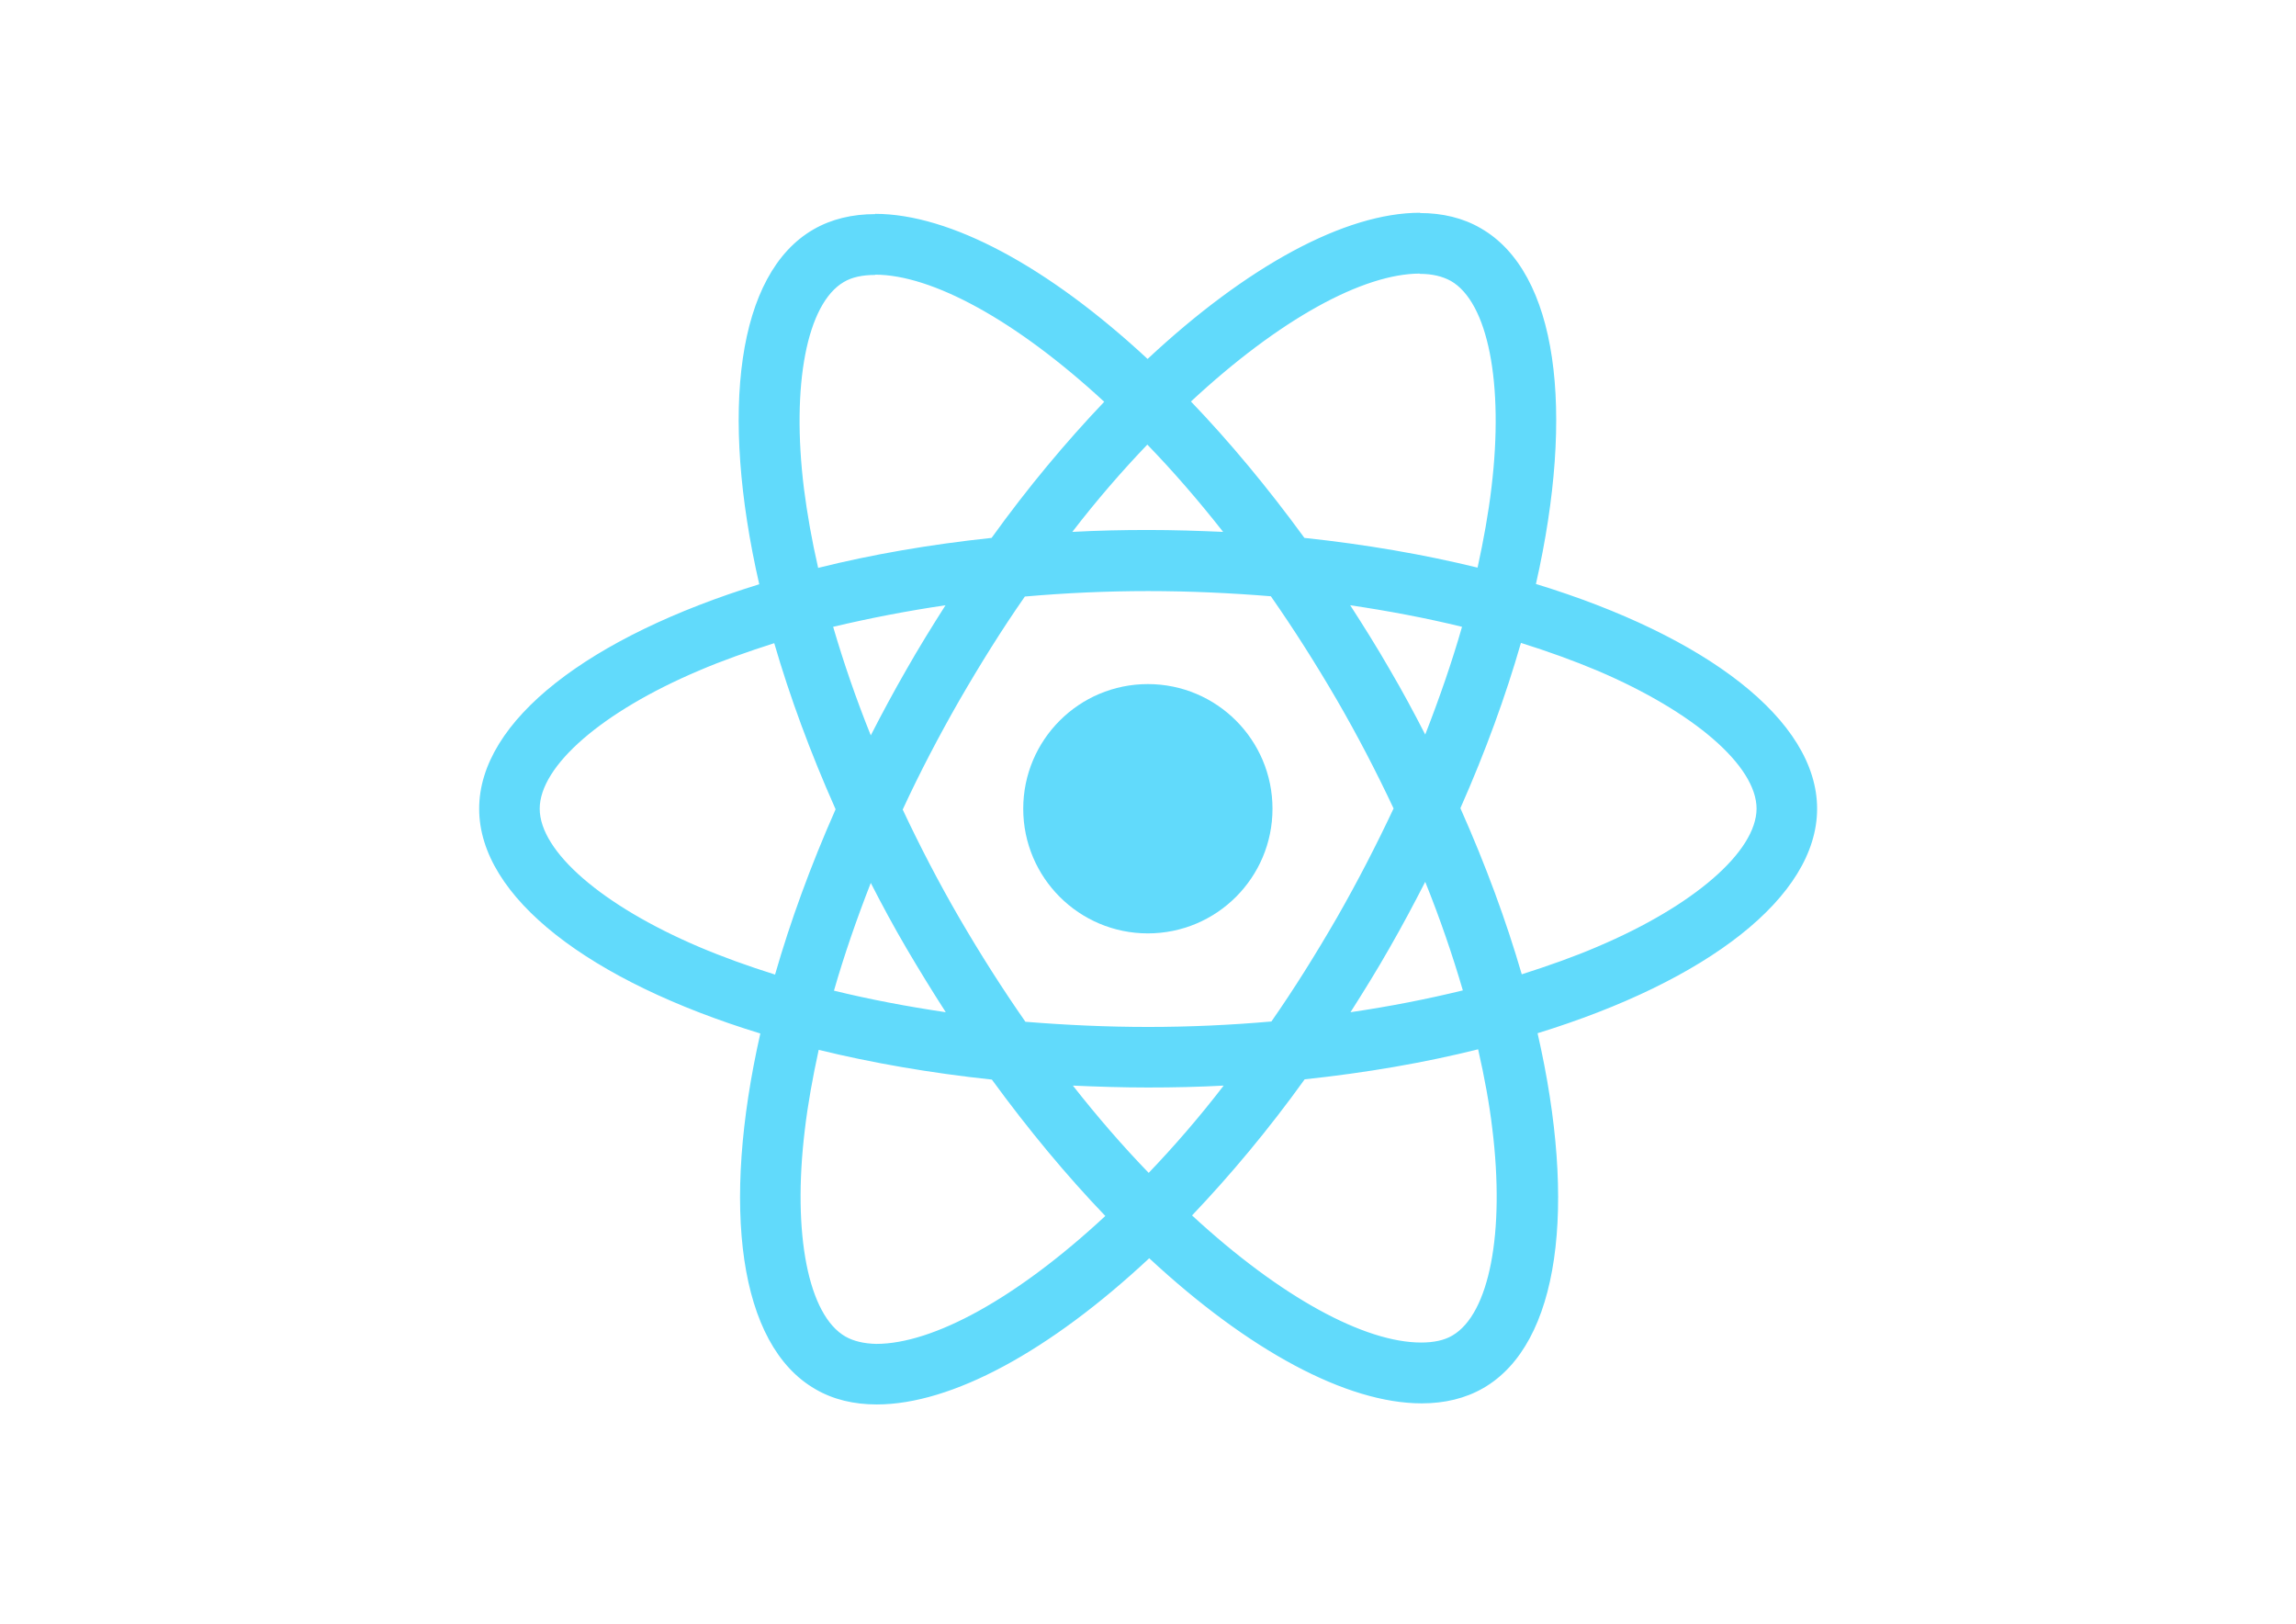
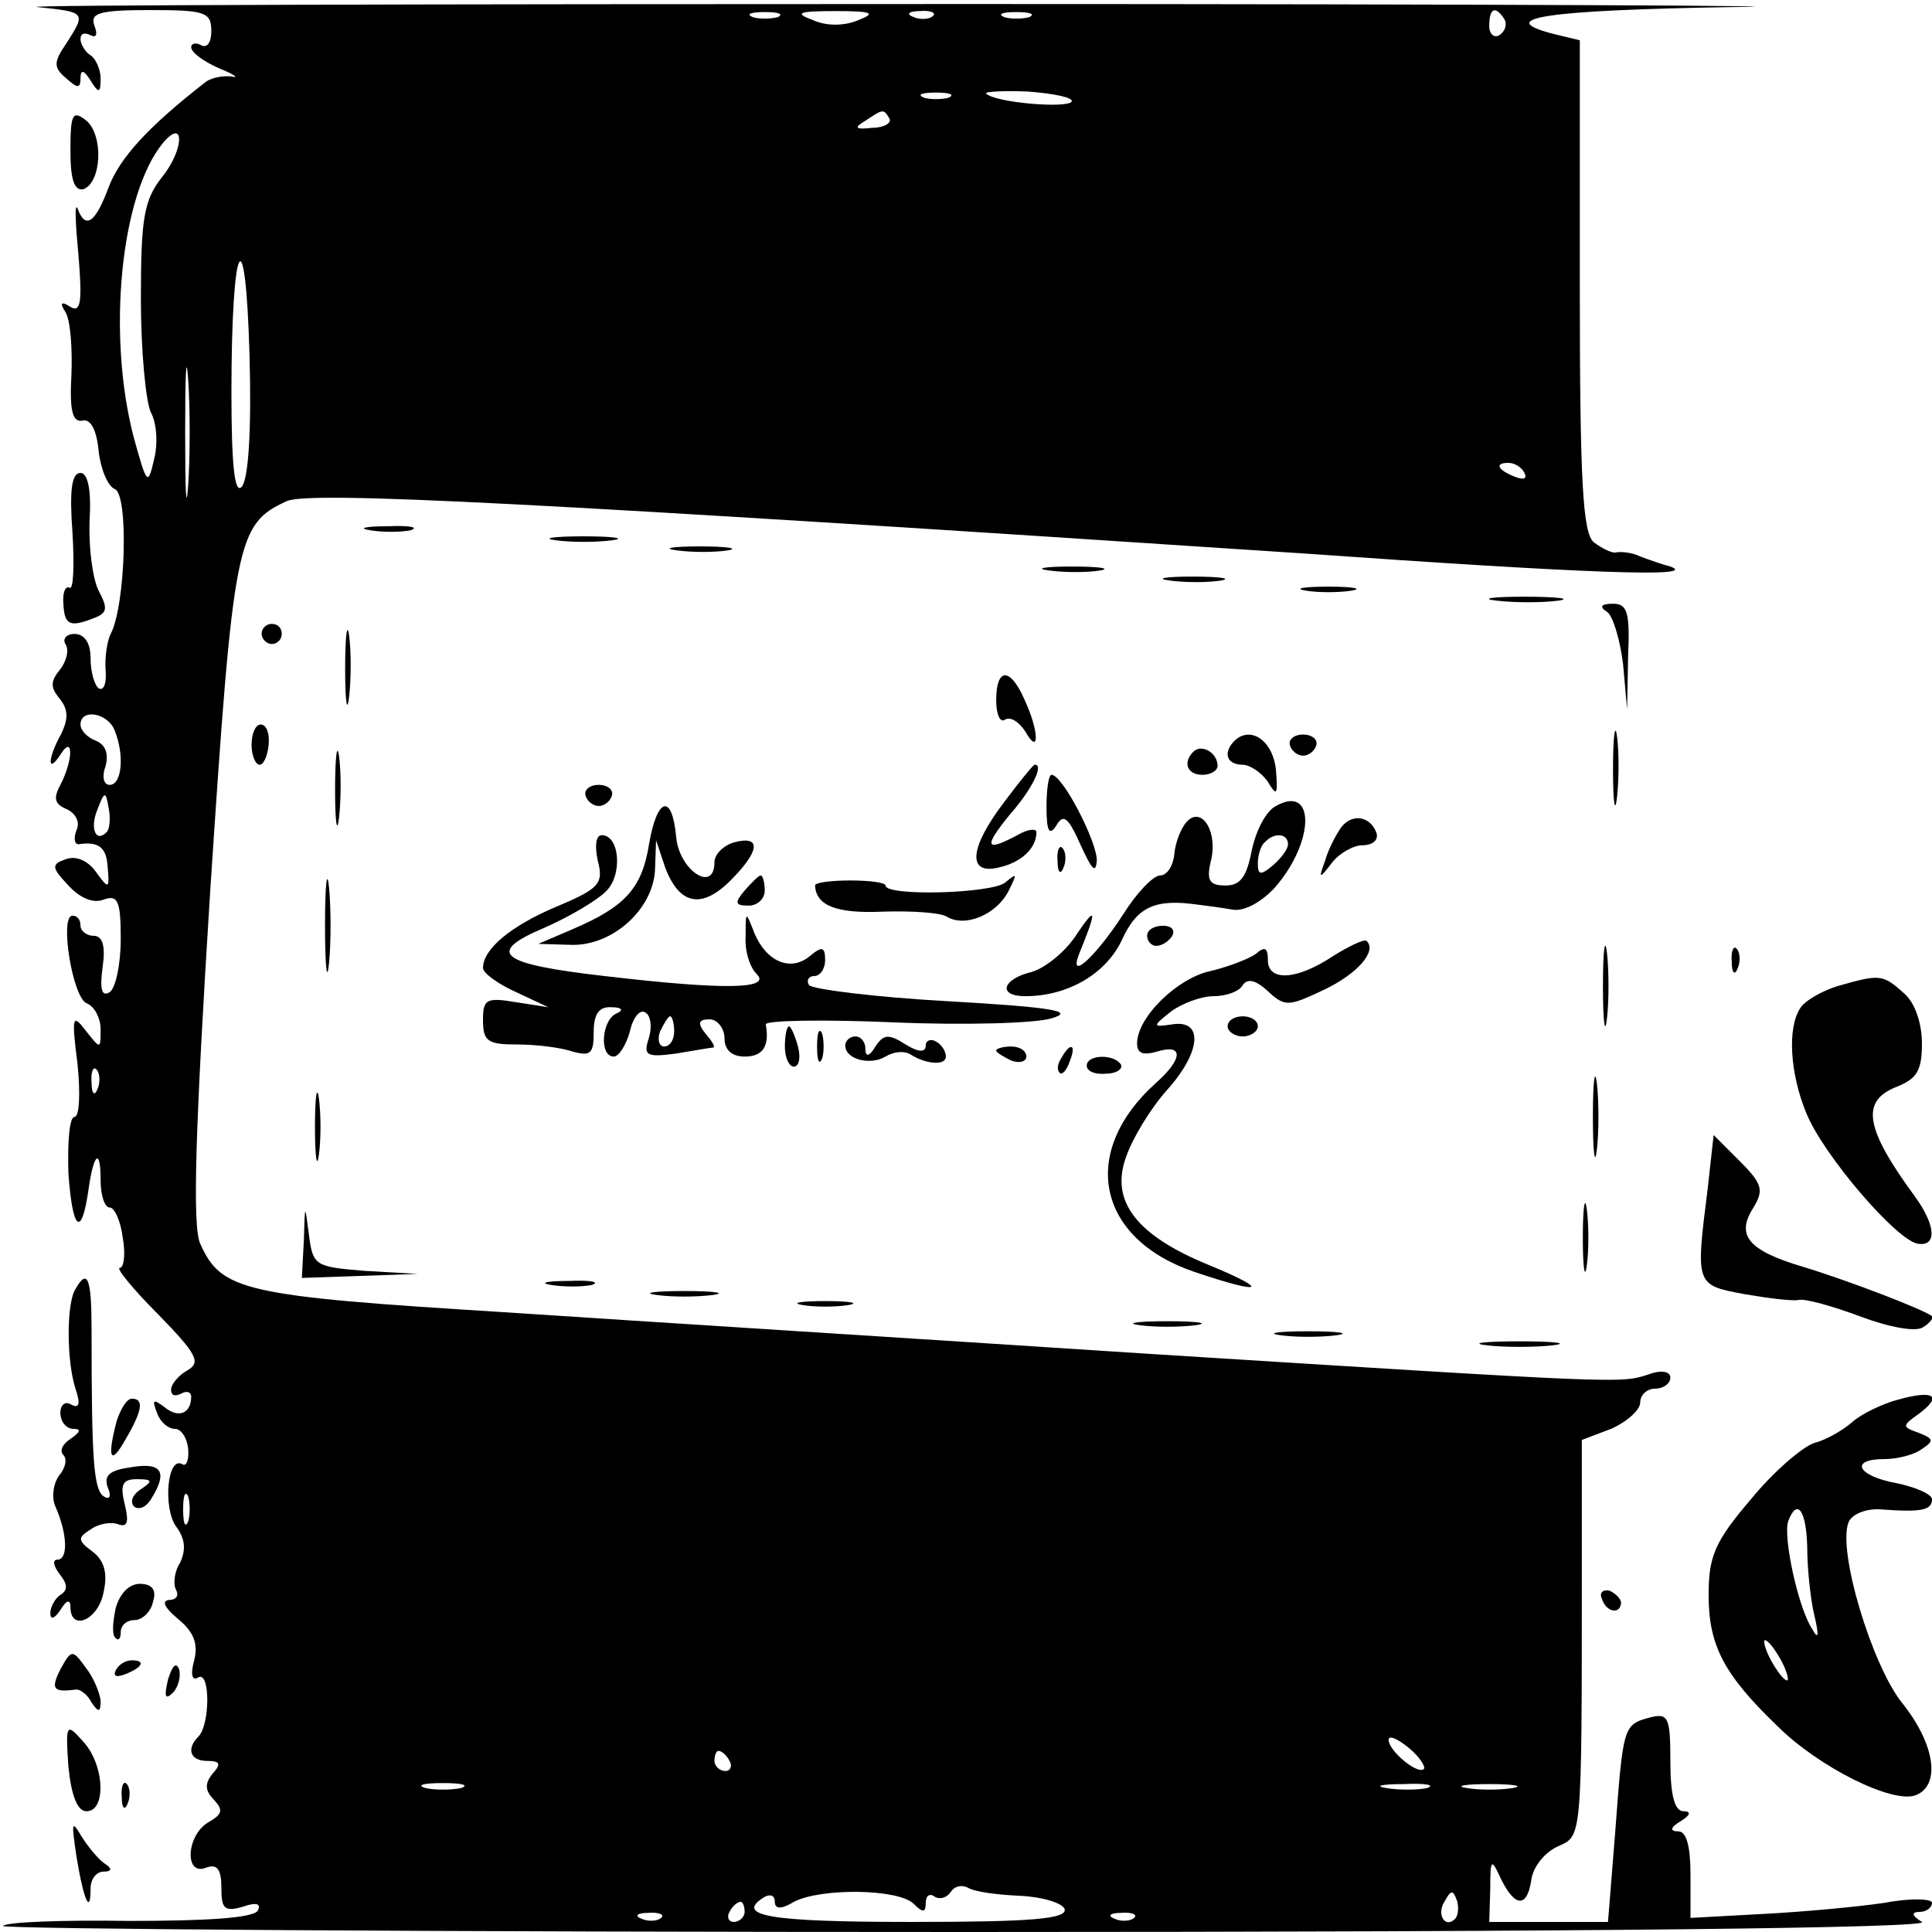
- <svg xmlns="http://www.w3.org/2000/svg" viewBox="0 0 841.9 595.3">
-   <g fill="#61DAFB">
-     <path d="M666.3 296.5c0-32.5-40.7-63.3-103.1-82.4 14.4-63.6 8-114.2-20.2-130.4-6.5-3.8-14.1-5.6-22.4-5.6v22.3c4.6 0 8.3.9 11.4 2.6 13.6 7.8 19.5 37.5 14.9 75.7-1.1 9.4-2.9 19.3-5.1 29.4-19.6-4.8-41-8.5-63.5-10.9-13.5-18.5-27.5-35.3-41.6-50 32.6-30.3 63.2-46.9 84-46.9V78c-27.5 0-63.5 19.6-99.9 53.6-36.4-33.8-72.4-53.2-99.9-53.2v22.3c20.7 0 51.4 16.5 84 46.6-14 14.7-28 31.4-41.3 49.9-22.6 2.4-44 6.1-63.6 11-2.3-10-4-19.7-5.2-29-4.7-38.2 1.1-67.9 14.6-75.8 3-1.8 6.9-2.6 11.5-2.6V78.5c-8.4 0-16 1.8-22.6 5.6-28.1 16.2-34.4 66.7-19.9 130.1-62.2 19.2-102.7 49.9-102.7 82.3 0 32.5 40.7 63.3 103.1 82.4-14.4 63.6-8 114.2 20.2 130.4 6.5 3.8 14.1 5.6 22.5 5.6 27.5 0 63.5-19.6 99.9-53.6 36.4 33.8 72.4 53.2 99.9 53.2 8.4 0 16-1.8 22.6-5.6 28.1-16.2 34.4-66.7 19.9-130.1 62-19.1 102.5-49.9 102.5-82.3zm-130.2-66.7c-3.7 12.9-8.3 26.2-13.5 39.5-4.1-8-8.4-16-13.1-24-4.6-8-9.5-15.8-14.4-23.4 14.2 2.1 27.9 4.7 41 7.9zm-45.8 106.5c-7.8 13.5-15.8 26.3-24.1 38.2-14.9 1.3-30 2-45.2 2-15.1 0-30.2-.7-45-1.9-8.3-11.9-16.4-24.6-24.2-38-7.6-13.1-14.5-26.4-20.8-39.8 6.2-13.4 13.2-26.8 20.7-39.9 7.8-13.5 15.8-26.3 24.1-38.2 14.9-1.3 30-2 45.2-2 15.1 0 30.2.7 45 1.9 8.3 11.9 16.4 24.6 24.2 38 7.6 13.1 14.5 26.4 20.8 39.8-6.3 13.4-13.2 26.8-20.7 39.9zm32.3-13c5.4 13.4 10 26.8 13.8 39.8-13.1 3.2-26.9 5.9-41.2 8 4.9-7.7 9.8-15.6 14.4-23.7 4.6-8 8.9-16.1 13-24.1zM421.2 430c-9.3-9.6-18.6-20.3-27.8-32 9 .4 18.2.7 27.5.7 9.4 0 18.7-.2 27.8-.7-9 11.7-18.3 22.4-27.5 32zm-74.4-58.9c-14.2-2.1-27.9-4.7-41-7.9 3.7-12.9 8.3-26.2 13.5-39.5 4.1 8 8.4 16 13.1 24 4.7 8 9.5 15.8 14.4 23.4zM420.7 163c9.3 9.6 18.6 20.3 27.8 32-9-.4-18.2-.7-27.5-.7-9.4 0-18.7.2-27.8.7 9-11.7 18.3-22.4 27.5-32zm-74 58.9c-4.9 7.7-9.8 15.6-14.4 23.7-4.6 8-8.9 16-13 24-5.4-13.4-10-26.8-13.8-39.8 13.1-3.1 26.9-5.8 41.2-7.9zm-90.5 125.2c-35.4-15.1-58.3-34.9-58.3-50.6 0-15.7 22.9-35.6 58.3-50.6 8.6-3.7 18-7 27.7-10.1 5.7 19.6 13.2 40 22.5 60.9-9.2 20.8-16.6 41.1-22.2 60.6-9.9-3.1-19.3-6.5-28-10.2zM310 490c-13.6-7.8-19.5-37.5-14.9-75.7 1.1-9.4 2.9-19.3 5.1-29.4 19.6 4.8 41 8.5 63.5 10.9 13.5 18.5 27.5 35.3 41.6 50-32.6 30.3-63.2 46.9-84 46.9-4.5-.1-8.3-1-11.3-2.7zm237.2-76.2c4.7 38.2-1.1 67.9-14.6 75.8-3 1.8-6.9 2.6-11.5 2.6-20.7 0-51.4-16.5-84-46.6 14-14.7 28-31.4 41.3-49.9 22.6-2.4 44-6.1 63.6-11 2.3 10.1 4.1 19.8 5.2 29.1zm38.5-66.7c-8.6 3.7-18 7-27.7 10.1-5.7-19.6-13.2-40-22.5-60.9 9.2-20.8 16.6-41.1 22.2-60.6 9.9 3.1 19.3 6.5 28.1 10.2 35.4 15.1 58.3 34.9 58.3 50.6-.1 15.7-23 35.6-58.4 50.6zM320.8 78.4z" />
-     <circle cx="420.9" cy="296.5" r="45.7" />
-     <path d="M520.5 78.1z" />
+ <svg xmlns="http://www.w3.org/2000/svg" version="1.0" width="192pt" height="192pt" viewBox="0 0 192 192" preserveAspectRatio="xMidYMid meet">
+   <g transform="translate(0,192) scale(0.1,-0.1)" fill="#000000" stroke="none">
+     <path d="M37 1913 c48 -5 49 -5 29 -36 -13 -19 -13 -24 0 -35 11 -10 14 -10 14 0 0 9 3 9 10 -2 8 -13 10 -13 10 2 0 9 -5 20 -10 23 -5 3 -10 11 -10 16 0 6 4 7 10 4 6 -3 7 1 4 9 -5 13 4 16 55 16 55 0 61 -2 61 -21 0 -11 -4 -17 -10 -14 -5 3 -10 2 -10 -2 0 -5 12 -14 28 -21 15 -6 20 -10 12 -8 -8 1 -19 -1 -25 -5 -58 -45 -86 -76 -97 -105 -13 -35 -23 -43 -31 -21 -3 6 -2 -15 1 -47 4 -47 2 -57 -8 -51 -9 6 -11 4 -5 -5 5 -8 7 -36 6 -62 -2 -36 1 -48 11 -46 8 2 14 -9 16 -30 2 -18 9 -35 16 -38 14 -5 11 -115 -4 -144 -4 -8 -6 -25 -5 -37 1 -12 -2 -20 -7 -17 -4 3 -8 16 -8 30 0 15 -6 24 -16 24 -8 0 -12 -5 -9 -10 4 -6 1 -17 -5 -25 -10 -12 -10 -18 -1 -29 9 -11 9 -20 2 -35 -14 -25 -14 -41 -1 -21 13 21 13 -5 0 -30 -7 -13 -6 -19 6 -24 9 -4 14 -13 10 -21 -3 -8 -2 -14 2 -14 20 3 28 -3 29 -23 2 -22 1 -22 -12 -4 -8 11 -20 16 -30 12 -14 -5 -14 -8 3 -26 12 -13 25 -18 35 -14 14 5 17 -1 17 -39 0 -25 -5 -49 -11 -53 -8 -5 -10 3 -7 25 3 21 0 31 -9 31 -7 0 -13 5 -13 10 0 6 -3 10 -8 10 -13 0 0 -81 14 -87 8 -3 14 -15 14 -26 0 -20 0 -20 -15 -1 -13 17 -14 14 -8 -33 3 -29 2 -53 -3 -53 -5 0 -7 -25 -6 -56 4 -57 13 -65 20 -16 5 36 12 42 12 9 0 -15 4 -27 9 -27 5 0 11 -14 13 -30 3 -17 1 -30 -3 -30 -4 0 13 -21 38 -46 39 -40 43 -48 29 -56 -9 -5 -16 -14 -16 -19 0 -6 4 -7 10 -4 5 3 10 2 10 -3 0 -17 -13 -22 -27 -10 -11 8 -12 7 -7 -6 3 -9 11 -16 18 -16 6 0 12 -9 13 -20 1 -11 -2 -18 -6 -15 -15 8 -19 -44 -6 -62 9 -12 10 -23 4 -36 -6 -9 -7 -22 -4 -27 3 -6 0 -10 -7 -10 -8 -1 -4 -8 9 -19 16 -13 20 -25 16 -41 -4 -14 -2 -21 4 -17 12 7 12 -47 0 -59 -12 -12 -8 -24 9 -24 13 0 14 -3 5 -13 -8 -10 -7 -17 2 -26 9 -10 8 -14 -6 -22 -22 -13 -24 -54 -2 -45 11 4 15 -2 15 -20 0 -21 3 -24 21 -19 14 5 19 3 15 -4 -5 -7 -50 -10 -127 -10 -66 1 -123 -1 -126 -5 -3 -3 428 -6 958 -6 626 0 959 4 949 10 -10 6 -11 10 -2 10 6 0 12 4 12 9 0 4 -21 5 -47 0 -27 -4 -81 -9 -120 -11 l-73 -4 0 43 c0 28 -4 43 -12 43 -9 0 -8 4 2 10 10 6 11 10 3 10 -9 0 -13 17 -13 49 0 45 -2 49 -21 44 -26 -7 -26 -9 -34 -116 l-7 -87 -59 0 -59 0 1 33 c0 30 1 31 11 9 14 -28 26 -28 30 1 2 12 13 26 26 32 24 11 24 3 24 272 l0 132 29 11 c16 7 29 19 29 26 0 8 7 14 15 14 8 0 15 5 15 11 0 6 -9 8 -22 3 -28 -9 -26 -9 -503 21 -214 14 -500 32 -635 41 -258 16 -280 21 -301 68 -8 17 -5 114 10 352 23 348 26 363 76 386 23 10 241 -1 1010 -52 283 -20 395 -24 365 -13 -8 2 -22 7 -30 10 -8 4 -19 5 -24 4 -4 -1 -14 4 -22 10 -11 9 -14 59 -14 255 l0 244 -25 6 c-63 16 -9 24 178 27 111 1 -232 3 -763 3 -531 0 -946 -1 -923 -3z m736 -10 c-7 -2 -19 -2 -25 0 -7 3 -2 5 12 5 14 0 19 -2 13 -5z m80 -3 c-14 -6 -32 -6 -45 0 -19 7 -15 9 22 9 37 0 41 -2 23 -9z m74 4 c-3 -3 -12 -4 -19 -1 -8 3 -5 6 6 6 11 1 17 -2 13 -5z m96 -1 c-7 -2 -19 -2 -25 0 -7 3 -2 5 12 5 14 0 19 -2 13 -5z m472 -2 c3 -5 1 -12 -5 -16 -5 -3 -10 1 -10 9 0 18 6 21 15 7z m-552 -78 c-7 -2 -19 -2 -25 0 -7 3 -2 5 12 5 14 0 19 -2 13 -5z m122 -4 c-5 -7 -76 -1 -85 8 -2 2 17 3 42 2 26 -2 45 -6 43 -10z m-181 -17 c2 -4 -5 -9 -17 -9 -17 -2 -19 0 -7 7 18 12 18 12 24 2z m-723 -58 c-18 -23 -21 -41 -21 -121 0 -52 5 -103 10 -113 6 -11 7 -32 3 -47 -6 -26 -7 -25 -20 22 -27 103 -13 242 29 293 22 26 21 -7 -1 -34z m79 -308 c-7 -7 -10 23 -10 94 0 152 14 180 18 36 2 -73 -1 -123 -8 -130z m-53 2 c-2 -29 -3 -6 -3 52 0 58 1 81 3 53 2 -29 2 -77 0 -105z m1328 12 c3 -6 -1 -7 -9 -4 -18 7 -21 14 -7 14 6 0 13 -4 16 -10z m-1401 -256 c10 -25 7 -54 -5 -54 -6 0 -8 8 -4 19 3 12 0 21 -10 25 -8 3 -15 10 -15 16 0 16 27 12 34 -6z m-8 -101 c-11 -11 -17 4 -9 23 7 18 8 18 11 1 2 -10 1 -21 -2 -24z m-9 -255 c-3 -8 -6 -5 -6 6 -1 11 2 17 5 13 3 -3 4 -12 1 -19z m90 -430 c-3 -7 -5 -2 -5 12 0 14 2 19 5 13 2 -7 2 -19 0 -25z m1228 -246 c-6 -6 -35 18 -35 29 0 5 9 1 20 -8 11 -9 17 -19 15 -21z m-690 8 c3 -5 1 -10 -4 -10 -6 0 -11 5 -11 10 0 6 2 10 4 10 3 0 8 -4 11 -10z m-267 -27 c-10 -2 -26 -2 -35 0 -10 3 -2 5 17 5 19 0 27 -2 18 -5z m960 0 c-10 -2 -28 -2 -40 0 -13 2 -5 4 17 4 22 1 32 -1 23 -4z m85 0 c-13 -2 -33 -2 -45 0 -13 2 -3 4 22 4 25 0 35 -2 23 -4z m-490 -107 c23 -1 42 -7 45 -13 3 -10 -32 -13 -152 -13 -142 0 -177 6 -146 25 6 3 10 1 10 -5 0 -7 6 -8 19 0 27 14 104 13 119 -2 9 -9 12 -9 12 1 0 7 4 10 9 6 5 -3 12 -1 16 5 4 6 11 7 17 4 6 -4 29 -7 51 -8z m433 -23 c-10 -10 -19 5 -10 18 6 11 8 11 12 0 2 -7 1 -15 -2 -18z m-706 7 c0 -5 -5 -10 -11 -10 -5 0 -7 5 -4 10 3 6 8 10 11 10 2 0 4 -4 4 -10z m-83 -6 c-3 -3 -12 -4 -19 -1 -8 3 -5 6 6 6 11 1 17 -2 13 -5z m470 0 c-3 -3 -12 -4 -19 -1 -8 3 -5 6 6 6 11 1 17 -2 13 -5z" />
+     <path d="M70 1770 c0 -29 4 -40 13 -38 18 7 20 53 3 68 -14 11 -16 7 -16 -30z" />
+     <path d="M72 1391 c2 -33 1 -58 -3 -55 -4 2 -7 -5 -6 -16 1 -21 6 -24 31 -14 13 5 13 10 4 27 -6 12 -10 43 -9 70 2 31 -2 47 -9 47 -9 0 -11 -18 -8 -59z" />
+     <path d="M368 1393 c12 -2 30 -2 40 0 9 3 -1 5 -23 4 -22 0 -30 -2 -17 -4z" />
+     <path d="M553 1383 c15 -2 39 -2 55 0 15 2 2 4 -28 4 -30 0 -43 -2 -27 -4z" />
+     <path d="M673 1373 c15 -2 37 -2 50 0 12 2 0 4 -28 4 -27 0 -38 -2 -22 -4z" />
+     <path d="M1043 1353 c15 -2 37 -2 50 0 12 2 0 4 -28 4 -27 0 -38 -2 -22 -4z" />
+     <path d="M1163 1343 c15 -2 37 -2 50 0 12 2 0 4 -28 4 -27 0 -38 -2 -22 -4z" />
+     <path d="M1298 1333 c12 -2 32 -2 45 0 12 2 2 4 -23 4 -25 0 -35 -2 -22 -4z" />
+     <path d="M1488 1323 c18 -2 45 -2 60 0 15 2 0 4 -33 4 -33 0 -45 -2 -27 -4z" />
+     <path d="M1597 1312 c6 -4 13 -28 16 -52 l4 -45 1 53 c2 44 -1 52 -15 52 -12 0 -14 -3 -6 -8z" />
+     <path d="M343 1255 c0 -33 2 -45 4 -27 2 18 2 45 0 60 -2 15 -4 0 -4 -33z" />
+     <path d="M260 1290 c0 -5 5 -10 10 -10 6 0 10 5 10 10 0 6 -4 10 -10 10 -5 0 -10 -4 -10 -10z" />
+     <path d="M990 1224 c0 -14 4 -23 9 -19 6 3 14 -3 20 -12 14 -25 14 0 -1 32 -14 32 -28 32 -28 -1z" />
+     <path d="M1603 1155 c0 -33 2 -45 4 -27 2 18 2 45 0 60 -2 15 -4 0 -4 -33z" />
+     <path d="M250 1180 c0 -11 4 -20 8 -20 4 0 8 9 9 20 1 11 -2 20 -8 20 -5 0 -9 -9 -9 -20z" />
+     <path d="M333 1135 c0 -33 2 -45 4 -27 2 18 2 45 0 60 -2 15 -4 0 -4 -33z" />
+     <path d="M1227 1184 c-12 -12 -8 -24 8 -24 7 0 19 -8 25 -17 9 -15 10 -13 8 12 -3 29 -25 44 -41 29z" />
+     <path d="M1282 1179 c2 -6 8 -10 13 -10 5 0 11 4 13 10 2 6 -4 11 -13 11 -9 0 -15 -5 -13 -11z" />
+     <path d="M1186 1173 c-11 -11 -6 -23 9 -23 8 0 15 4 15 9 0 13 -16 22 -24 14z" />
+     <path d="M998 1123 c-35 -46 -37 -73 -5 -65 22 5 37 19 37 35 0 4 -9 3 -19 -3 -32 -17 -34 -12 -7 21 22 25 34 50 24 49 -2 -1 -15 -17 -30 -37z" />
+     <path d="M1040 1118 c0 -25 3 -29 10 -18 7 12 12 7 24 -20 11 -24 15 -29 16 -15 0 19 -34 85 -45 85 -3 0 -5 -15 -5 -32z" />
+     <path d="M582 1129 c2 -6 8 -10 13 -10 5 0 11 4 13 10 2 6 -4 11 -13 11 -9 0 -15 -5 -13 -11z" />
+     <path d="M1268 1119 c-10 -5 -20 -25 -24 -44 -5 -26 -11 -35 -26 -35 -16 0 -19 5 -15 23 8 29 -8 56 -23 41 -6 -6 -12 -21 -13 -33 -1 -11 -7 -21 -14 -21 -7 0 -24 -18 -37 -39 -26 -40 -54 -67 -44 -40 18 44 18 50 -1 22 -11 -18 -32 -35 -46 -39 -29 -7 -34 -24 -6 -24 42 0 80 22 96 56 15 33 33 41 75 35 8 -1 24 -3 35 -5 12 -2 29 8 42 22 40 46 40 103 1 81z m12 -38 c0 -5 -7 -14 -15 -21 -12 -10 -15 -10 -15 2 0 8 3 18 7 21 9 10 23 9 23 -2z" />
+     <path d="M645 1081 c-7 -44 -24 -62 -75 -84 l-35 -15 33 -1 c41 -1 82 36 83 76 l1 28 9 -27 c14 -37 36 -42 65 -13 29 29 31 45 4 38 -11 -3 -20 -12 -20 -20 0 -31 -35 -8 -38 25 -4 44 -19 40 -27 -7z" />
+     <path d="M1333 1098 c-5 -7 -13 -22 -16 -33 -7 -19 -6 -19 7 -2 7 9 21 17 30 17 10 0 16 5 14 12 -6 17 -24 20 -35 6z" />
+     <path d="M594 1065 c6 -23 2 -28 -41 -46 -45 -19 -73 -42 -73 -61 0 -5 15 -16 33 -24 l32 -15 -32 5 c-30 5 -33 3 -33 -18 0 -21 5 -24 34 -24 19 0 43 -3 55 -7 18 -5 21 -2 21 19 0 18 5 26 18 25 10 0 12 -3 5 -6 -15 -6 -18 -43 -3 -43 5 0 12 11 16 25 3 14 10 22 15 19 6 -3 7 -15 4 -25 -6 -18 -3 -20 27 -16 18 3 35 6 37 6 2 1 -2 7 -8 14 -8 10 -7 14 4 14 8 0 15 -9 15 -19 0 -11 7 -18 20 -18 18 0 25 10 21 32 0 4 57 5 127 2 70 -3 141 -1 157 4 24 7 2 11 -103 17 -73 4 -135 12 -138 16 -3 5 0 9 5 9 6 0 11 7 11 16 0 13 -3 14 -15 4 -19 -16 -43 -6 -55 22 -9 23 -9 23 -9 -2 -1 -15 4 -31 11 -38 15 -15 -32 -16 -151 -2 -105 12 -119 23 -60 48 25 11 52 27 61 36 17 16 14 56 -4 56 -6 0 -7 -11 -4 -25z m76 -170 c0 -8 -4 -15 -10 -15 -5 0 -7 7 -4 15 4 8 8 15 10 15 2 0 4 -7 4 -15z" />
+     <path d="M1051 1064 c0 -11 3 -14 6 -6 3 7 2 16 -1 19 -3 4 -6 -2 -5 -13z" />
+     <path d="M323 1000 c0 -41 2 -58 4 -37 2 20 2 54 0 75 -2 20 -4 3 -4 -38z" />
+     <path d="M740 1035 c-10 -12 -10 -15 4 -15 9 0 16 7 16 15 0 8 -2 15 -4 15 -2 0 -9 -7 -16 -15z" />
+     <path d="M810 1040 c1 -20 21 -28 67 -26 29 1 58 -1 64 -5 18 -11 49 2 61 25 9 18 9 19 -3 9 -13 -11 -119 -14 -119 -3 0 3 -16 5 -35 5 -19 0 -35 -2 -35 -5z" />
+     <path d="M1140 990 c0 -5 4 -10 9 -10 6 0 13 5 16 10 3 6 -1 10 -9 10 -9 0 -16 -4 -16 -10z" />
+     <path d="M1593 940 c0 -36 2 -50 4 -32 2 17 2 47 0 65 -2 17 -4 3 -4 -33z" />
+     <path d="M1325 970 c-36 -24 -65 -26 -65 -4 0 12 -3 14 -12 6 -7 -5 -28 -13 -45 -17 -33 -7 -73 -46 -73 -72 0 -10 6 -12 20 -8 26 8 26 -7 -1 -31 -77 -69 -59 -155 38 -188 68 -23 77 -19 14 7 -71 29 -98 63 -82 107 6 18 24 48 41 67 34 38 36 70 5 65 -20 -3 -20 -2 -1 13 11 8 30 15 42 15 13 0 26 5 29 11 5 7 13 5 25 -6 17 -16 21 -15 55 1 34 16 54 39 43 49 -2 2 -17 -5 -33 -15z" />
+     <path d="M1721 964 c0 -11 3 -14 6 -6 3 7 2 16 -1 19 -3 4 -6 -2 -5 -13z" />
+     <path d="M1826 940 c-16 -5 -33 -15 -37 -22 -13 -20 -10 -65 6 -104 17 -42 90 -127 111 -130 19 -3 18 18 -3 47 -50 68 -54 95 -18 109 20 8 25 16 25 43 0 20 -7 41 -18 50 -21 19 -24 19 -66 7z" />
+     <path d="M1220 900 c0 -5 7 -10 15 -10 8 0 15 5 15 10 0 6 -7 10 -15 10 -8 0 -15 -4 -15 -10z" />
+     <path d="M780 880 c0 -11 4 -20 9 -20 5 0 7 9 4 20 -3 11 -7 20 -9 20 -2 0 -4 -9 -4 -20z" />
+     <path d="M812 880 c0 -14 2 -19 5 -12 2 6 2 18 0 25 -3 6 -5 1 -5 -13z" />
+     <path d="M840 881 c0 -14 25 -20 40 -11 8 5 19 6 25 2 16 -10 35 -11 35 -2 0 5 -4 12 -10 15 -5 3 -10 1 -10 -4 0 -7 -7 -7 -20 1 -17 11 -22 10 -30 -2 -6 -10 -10 -11 -10 -2 0 6 -4 12 -10 12 -5 0 -10 -4 -10 -9z" />
+     <path d="M990 876 c0 -2 7 -6 15 -10 8 -3 15 -1 15 4 0 6 -7 10 -15 10 -8 0 -15 -2 -15 -4z" />
+     <path d="M1055 869 c-4 -6 -5 -12 -2 -15 2 -3 7 2 10 11 7 17 1 20 -8 4z" />
+     <path d="M1080 861 c0 -6 9 -9 19 -8 11 0 17 5 15 9 -7 11 -34 10 -34 -1z" />
+     <path d="M1583 810 c0 -36 2 -50 4 -32 2 17 2 47 0 65 -2 17 -4 3 -4 -33z" />
+     <path d="M313 800 c0 -30 2 -43 4 -27 2 15 2 39 0 55 -2 15 -4 2 -4 -28z" />
+     <path d="M1697 738 c-12 -95 -12 -95 36 -104 23 -4 47 -7 54 -6 6 2 34 -6 61 -16 29 -11 56 -16 63 -11 7 4 11 10 9 11 -9 7 -85 36 -128 49 -54 16 -67 31 -50 58 11 18 10 24 -13 47 l-26 26 -6 -54z" />
+     <path d="M1573 690 c0 -30 2 -43 4 -27 2 15 2 39 0 55 -2 15 -4 2 -4 -28z" />
+     <path d="M302 688 l-2 -38 58 2 57 2 -52 3 c-50 4 -52 5 -56 36 -4 31 -4 31 -5 -5z" />
+     <path d="M75 639 c-9 -14 -9 -71 0 -99 5 -15 4 -20 -4 -16 -6 4 -11 0 -11 -8 0 -9 6 -16 13 -16 8 0 7 -3 -3 -10 -8 -5 -11 -12 -7 -16 4 -4 2 -13 -4 -20 -6 -8 -8 -22 -4 -31 12 -27 13 -53 2 -53 -5 0 -4 -6 2 -14 8 -10 9 -16 1 -21 -5 -3 -10 -12 -10 -18 0 -7 4 -6 10 3 6 10 10 11 10 3 0 -25 28 -13 33 15 4 18 1 31 -11 40 -15 11 -15 14 -2 22 8 6 21 8 28 5 9 -3 10 3 6 20 -5 20 -2 25 12 25 16 0 16 -2 4 -10 -8 -5 -11 -12 -7 -17 5 -4 12 -1 17 7 17 27 11 37 -19 32 -22 -3 -28 -8 -24 -20 4 -9 2 -13 -4 -9 -10 7 -12 36 -12 165 0 52 -4 62 -16 41z" />
+     <path d="M548 643 c12 -2 30 -2 40 0 9 3 -1 5 -23 4 -22 0 -30 -2 -17 -4z" />
+     <path d="M653 633 c15 -2 39 -2 55 0 15 2 2 4 -28 4 -30 0 -43 -2 -27 -4z" />
+     <path d="M798 623 c12 -2 32 -2 45 0 12 2 2 4 -23 4 -25 0 -35 -2 -22 -4z" />
+     <path d="M1133 603 c15 -2 39 -2 55 0 15 2 2 4 -28 4 -30 0 -43 -2 -27 -4z" />
+     <path d="M1273 593 c15 -2 39 -2 55 0 15 2 2 4 -28 4 -30 0 -43 -2 -27 -4z" />
+     <path d="M1478 583 c17 -2 47 -2 65 0 17 2 3 4 -33 4 -36 0 -50 -2 -32 -4z" />
+     <path d="M1886 529 c-15 -4 -36 -14 -45 -22 -9 -8 -26 -18 -38 -21 -12 -4 -41 -29 -63 -56 -36 -42 -42 -57 -42 -95 0 -50 15 -79 68 -130 41 -41 115 -78 138 -69 25 10 19 51 -14 92 -30 38 -64 151 -53 179 3 8 17 14 32 13 40 -3 51 -1 51 10 0 5 -16 12 -35 16 -39 7 -48 24 -12 24 12 0 29 4 37 10 12 8 12 10 -3 16 -17 6 -17 7 0 19 24 18 15 24 -21 14z m-90 -146 c0 -21 3 -51 7 -68 5 -21 4 -25 -2 -14 -14 21 -29 91 -24 107 9 24 18 11 19 -25z m-26 -113 c6 -11 8 -20 6 -20 -3 0 -10 9 -16 20 -6 11 -8 20 -6 20 3 0 10 -9 16 -20z" />
+     <path d="M116 508 c-10 -38 -6 -45 9 -18 17 29 18 40 6 40 -5 0 -11 -10 -15 -22z" />
+     <path d="M115 322 c-3 -14 -4 -27 0 -30 3 -3 5 0 5 6 0 7 6 12 14 12 7 0 16 8 18 18 4 12 -1 18 -13 18 -11 0 -20 -10 -24 -24z" />
+     <path d="M1592 331 c4 -13 18 -16 19 -4 0 4 -5 9 -11 12 -7 2 -11 -2 -8 -8z" />
+     <path d="M60 261 c-10 -20 -7 -23 16 -20 4 0 11 -5 15 -13 7 -10 9 -10 9 2 -1 8 -7 23 -15 33 -13 18 -14 18 -25 -2z" />
+     <path d="M115 260 c-3 -6 1 -7 9 -4 18 7 21 14 7 14 -6 0 -13 -4 -16 -10z" />
+     <path d="M167 251 c-4 -17 -3 -21 5 -13 5 5 8 16 6 23 -3 8 -7 3 -11 -10z" />
+     <path d="M68 164 c3 -29 9 -44 18 -44 20 0 18 47 -4 70 -16 18 -17 17 -14 -26z" />
+     <path d="M121 134 c0 -11 3 -14 6 -6 3 7 2 16 -1 19 -3 4 -6 -2 -5 -13z" />
+     <path d="M76 75 c7 -43 14 -59 14 -32 0 10 6 17 13 17 8 0 9 3 1 8 -6 4 -16 16 -23 27 -10 17 -10 14 -5 -20z" />
  </g>
</svg>
